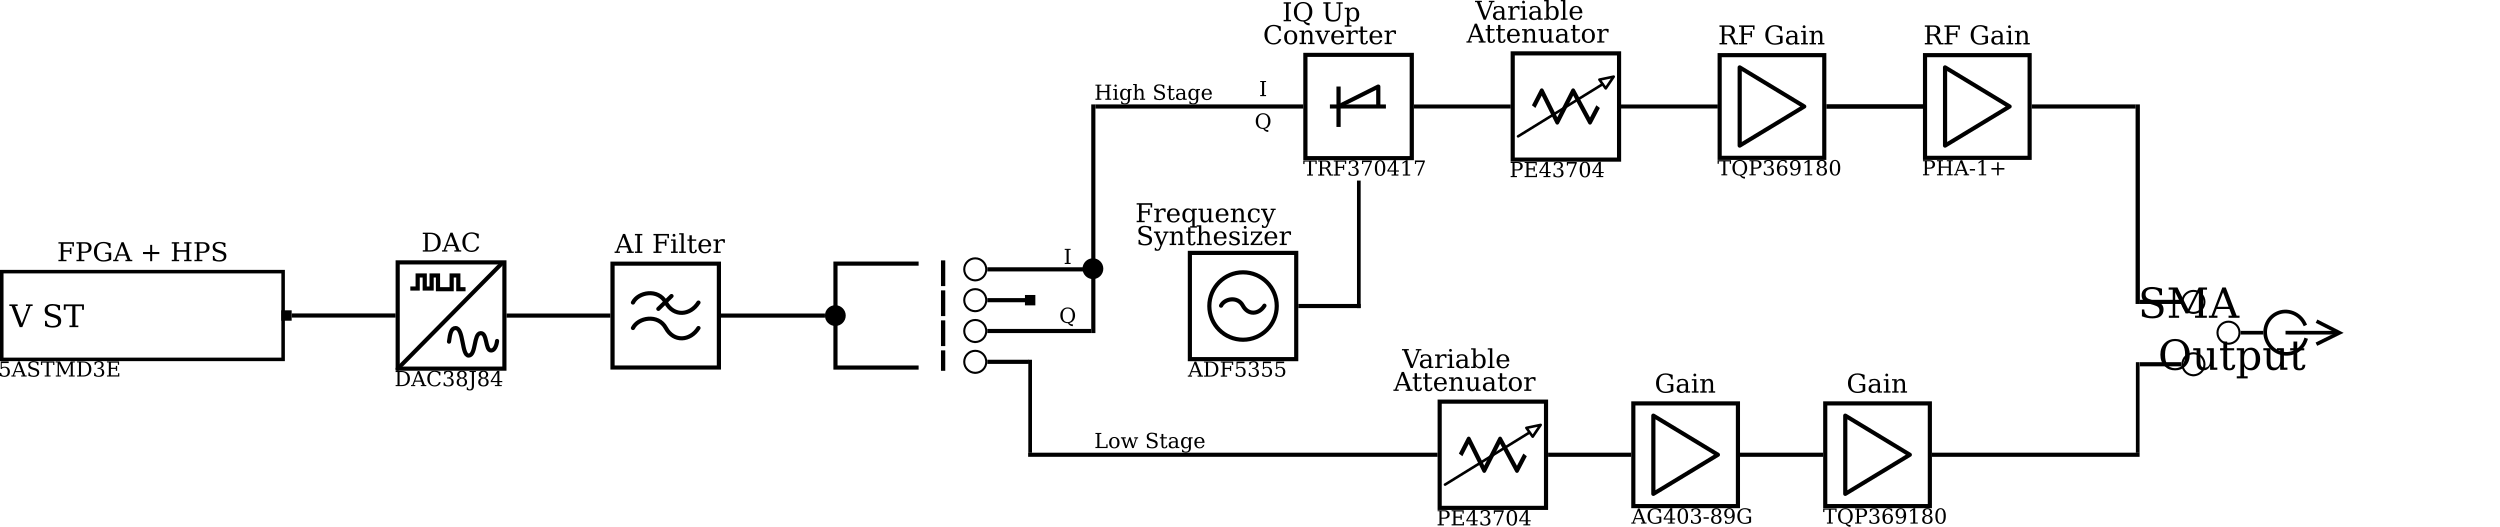
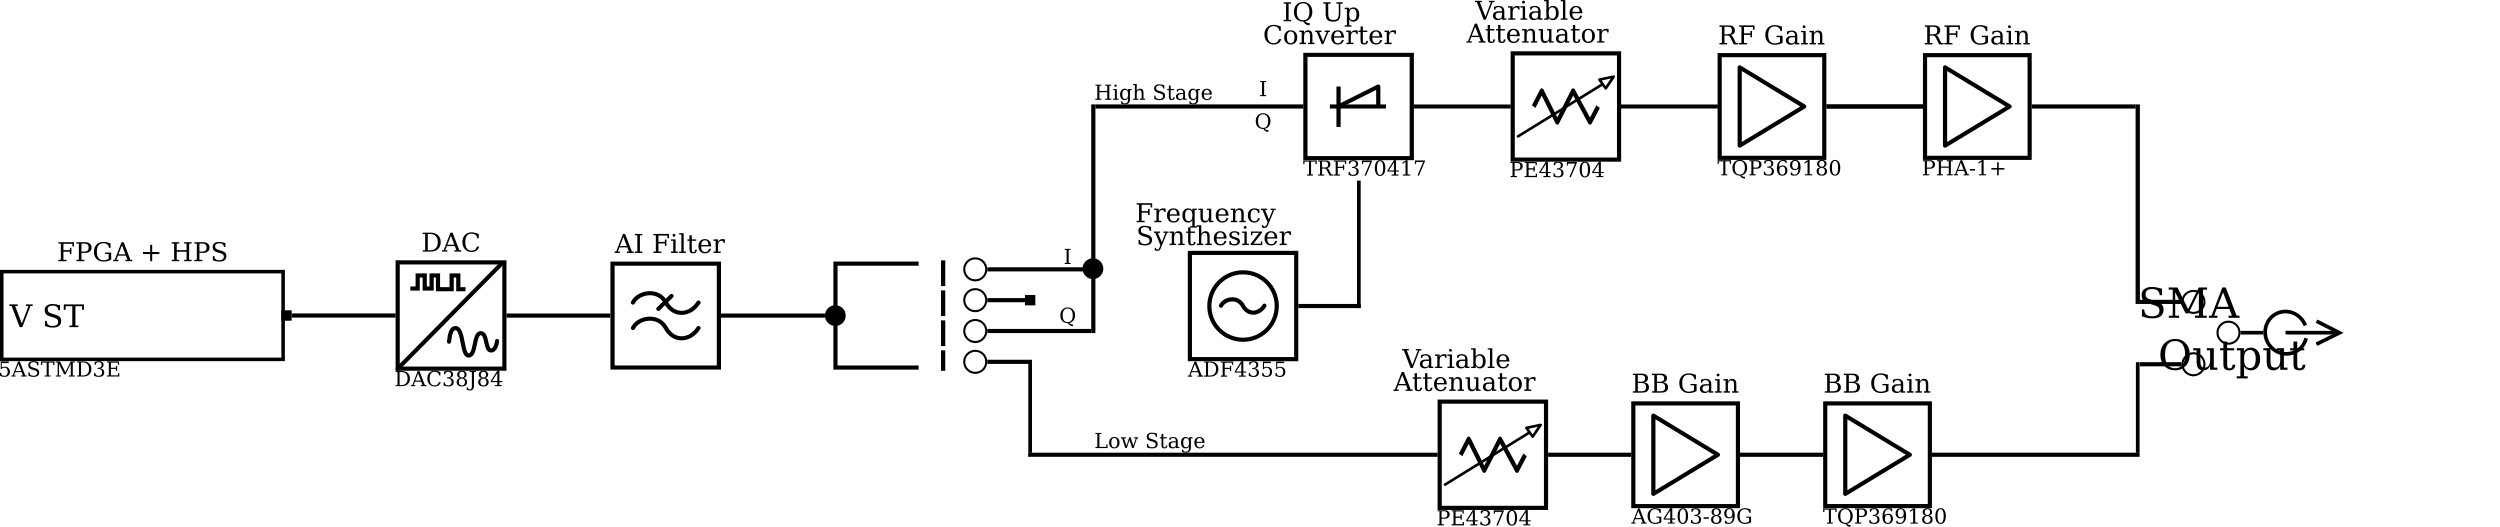
<svg xmlns="http://www.w3.org/2000/svg" width="169.703mm" height="35.769mm" viewBox="0 0 601.309 126.741" id="svg14572" version="1.1">
  <defs id="defs14574">
    <marker orient="auto" refY="0" refX="0" id="Arrow1Lstart" style="overflow:visible">
      <path id="path5033" d="M 0,0 5,-5 -12.5,0 5,5 0,0 Z" style="fill:#000000;fill-opacity:1;fill-rule:evenodd;stroke:#000000;stroke-width:1pt;stroke-opacity:1" transform="matrix(0.8,0,0,0.8,10,0)" />
    </marker>
    <marker orient="auto" refY="0" refX="0" id="Arrow1Mend" style="overflow:visible">
      <path id="path5042" d="M 0,0 5,-5 -12.5,0 5,5 0,0 Z" style="fill:#000000;fill-opacity:1;fill-rule:evenodd;stroke:#000000;stroke-width:1pt;stroke-opacity:1" transform="matrix(-0.4,0,0,-0.4,-4,0)" />
    </marker>
    <marker orient="auto" refY="0" refX="0" id="Arrow2Lstart" style="overflow:visible">
      <path id="path5051" style="fill:#000000;fill-opacity:1;fill-rule:evenodd;stroke:#000000;stroke-width:0.625;stroke-linejoin:round;stroke-opacity:1" d="M 8.719,4.034 -2.207,0.016 8.719,-4.002 c -1.745,2.372 -1.735,5.617 -6e-7,8.035 z" transform="matrix(1.1,0,0,1.1,1.1,0)" />
    </marker>
  </defs>
  <g id="layer1" transform="translate(-70.67537,-93.63503)">
    <flowRoot xml:space="preserve" id="flowRoot4216" style="font-style:normal;font-weight:normal;font-size:40px;line-height:125%;font-family:sans-serif;letter-spacing:0px;word-spacing:0px;fill:#000000;fill-opacity:1;stroke:none;stroke-width:1px;stroke-linecap:butt;stroke-linejoin:miter;stroke-opacity:1" transform="translate(19.64286,19.10714)">
      <flowRegion id="flowRegion4218">
        <rect id="rect4220" width="130" height="65" x="70" y="12.362" />
      </flowRegion>
      <flowPara id="flowPara4222" />
    </flowRoot>
    <text xml:space="preserve" style="font-style:normal;font-weight:normal;font-size:40px;line-height:125%;font-family:sans-serif;letter-spacing:0px;word-spacing:0px;fill:#000000;fill-opacity:1;stroke:none;stroke-width:1px;stroke-linecap:butt;stroke-linejoin:miter;stroke-opacity:1" x="135" y="267.362" id="text5832">
      <tspan id="tspan5834" x="135" y="267.362" />
    </text>
    <g id="g8630" transform="translate(17.11576,-310.7181)">
      <text xml:space="preserve" style="font-style:normal;font-weight:normal;font-size:7.5px;line-height:125%;font-family:sans-serif;letter-spacing:0px;word-spacing:0px;fill:#000000;fill-opacity:1;stroke:none;stroke-width:1px;stroke-linecap:butt;stroke-linejoin:miter;stroke-opacity:1" x="199.428" y="465.187" id="text5828-3-0-6-8-42-3-3-2-2-9">
        <tspan x="199.428" y="465.187" style="font-style:normal;font-variant:normal;font-weight:normal;font-stretch:normal;font-size:6.25px;font-family:'DejaVu Serif';-inkscape-font-specification:'DejaVu Serif'" id="tspan10865-2-7-2-5-1"> AI Filter</tspan>
      </text>
      <text xml:space="preserve" style="font-style:normal;font-weight:normal;font-size:40px;line-height:125%;font-family:sans-serif;letter-spacing:0px;word-spacing:0px;fill:#000000;fill-opacity:1;stroke:none;stroke-width:1px;stroke-linecap:butt;stroke-linejoin:miter;stroke-opacity:1" x="339.282" y="494.947" id="text5828-3-0-6-8-4-9-3">
-         <tspan id="tspan7859-5-8-3-0" x="339.282" y="494.947" style="font-style:normal;font-variant:normal;font-weight:normal;font-stretch:normal;font-size:5px;font-family:'DejaVu Serif';-inkscape-font-specification:'DejaVu Serif'">ADF5355</tspan>
+         <tspan id="tspan7859-5-8-3-0" x="339.282" y="494.947" style="font-style:normal;font-variant:normal;font-weight:normal;font-stretch:normal;font-size:5px;font-family:'DejaVu Serif';-inkscape-font-specification:'DejaVu Serif'">ADF4355</tspan>
      </text>
      <text xml:space="preserve" style="font-style:normal;font-weight:normal;font-size:7.5px;line-height:88%;font-family:sans-serif;text-align:center;letter-spacing:0px;word-spacing:0px;text-anchor:middle;fill:#000000;fill-opacity:1;stroke:none;stroke-width:1px;stroke-linecap:butt;stroke-linejoin:miter;stroke-opacity:1" x="352.281" y="457.794" id="text5828-3-0-6-8-42-3-3-2-2-8">
        <tspan x="353.276" y="457.794" style="font-style:normal;font-variant:normal;font-weight:normal;font-stretch:normal;font-size:6.25px;line-height:88%;font-family:'DejaVu Serif';-inkscape-font-specification:'DejaVu Serif';text-align:center;text-anchor:middle" id="tspan10865-2-7-2-5-9">Frequency </tspan>
        <tspan x="352.281" y="463.294" style="font-style:normal;font-variant:normal;font-weight:normal;font-stretch:normal;font-size:6.25px;line-height:88%;font-family:'DejaVu Serif';-inkscape-font-specification:'DejaVu Serif';text-align:center;text-anchor:middle" id="tspan7441-8">Synthesizer</tspan>
      </text>
      <text xml:space="preserve" style="font-style:normal;font-weight:normal;font-size:7.5px;line-height:88%;font-family:sans-serif;letter-spacing:0px;word-spacing:0px;fill:#000000;fill-opacity:1;stroke:none;stroke-width:1px;stroke-linecap:butt;stroke-linejoin:miter;stroke-opacity:1" x="412.644" y="492.868" id="text5828-3-0-6-8-42-3-3-2-9-2">
        <tspan x="412.644" y="492.868" style="font-style:normal;font-variant:normal;font-weight:normal;font-stretch:normal;font-size:6.25px;line-height:88%;font-family:'DejaVu Serif';-inkscape-font-specification:'DejaVu Serif';text-align:center;text-anchor:middle" id="tspan10865-2-7-2-2-3">Variable</tspan>
        <tspan x="412.644" y="498.368" style="font-style:normal;font-variant:normal;font-weight:normal;font-stretch:normal;font-size:6.25px;line-height:88%;font-family:'DejaVu Serif';-inkscape-font-specification:'DejaVu Serif';text-align:center;text-anchor:middle" id="tspan7414-5">Attenuator</tspan>
      </text>
      <text xml:space="preserve" style="font-style:normal;font-weight:normal;font-size:7.5px;line-height:88%;font-family:sans-serif;letter-spacing:0px;word-spacing:0px;fill:#000000;fill-opacity:1;stroke:none;stroke-width:1px;stroke-linecap:butt;stroke-linejoin:miter;stroke-opacity:1" x="430.211" y="409.102" id="text5828-3-0-6-8-42-3-3-2-9-32">
        <tspan x="430.211" y="409.102" style="font-style:normal;font-variant:normal;font-weight:normal;font-stretch:normal;font-size:6.25px;line-height:88%;font-family:'DejaVu Serif';-inkscape-font-specification:'DejaVu Serif';text-align:center;text-anchor:middle" id="tspan10865-2-7-2-2-8">Variable</tspan>
        <tspan x="430.211" y="414.602" style="font-style:normal;font-variant:normal;font-weight:normal;font-stretch:normal;font-size:6.25px;line-height:88%;font-family:'DejaVu Serif';-inkscape-font-specification:'DejaVu Serif';text-align:center;text-anchor:middle" id="tspan7414-69">Attenuator</tspan>
      </text>
      <text xml:space="preserve" style="font-style:normal;font-weight:normal;font-size:7.5px;line-height:125%;font-family:sans-serif;letter-spacing:0px;word-spacing:0px;fill:#000000;fill-opacity:1;stroke:none;stroke-width:1px;stroke-linecap:butt;stroke-linejoin:miter;stroke-opacity:1" x="466.785" y="415.029" id="text5828-3-0-6-8-42-3-3-2-5">
        <tspan x="466.785" y="415.029" style="font-style:normal;font-variant:normal;font-weight:normal;font-stretch:normal;font-size:6.25px;font-family:'DejaVu Serif';-inkscape-font-specification:'DejaVu Serif'" id="tspan10865-2-7-2-4">RF Gain</tspan>
      </text>
      <text xml:space="preserve" style="font-style:normal;font-weight:normal;font-size:7.5px;line-height:125%;font-family:sans-serif;letter-spacing:0px;word-spacing:0px;fill:#000000;fill-opacity:1;stroke:none;stroke-width:1px;stroke-linecap:butt;stroke-linejoin:miter;stroke-opacity:1" x="516.18" y="415.029" id="text5828-3-0-6-8-42-3-3-2-4">
        <tspan x="516.18" y="415.029" style="font-style:normal;font-variant:normal;font-weight:normal;font-stretch:normal;font-size:6.25px;font-family:'DejaVu Serif';-inkscape-font-specification:'DejaVu Serif'" id="tspan10865-2-7-2-21">RF Gain</tspan>
      </text>
-       <text xml:space="preserve" style="font-style:normal;font-weight:normal;font-size:7.5px;line-height:125%;font-family:sans-serif;letter-spacing:0px;word-spacing:0px;fill:#000000;fill-opacity:1;stroke:none;stroke-width:1px;stroke-linecap:butt;stroke-linejoin:miter;stroke-opacity:1" x="451.534" y="498.795" id="text5828-3-0-6-8-42-3-3-2-979">
-         <tspan x="451.534" y="498.795" style="font-style:normal;font-variant:normal;font-weight:normal;font-stretch:normal;font-size:6.25px;font-family:'DejaVu Serif';-inkscape-font-specification:'DejaVu Serif'" id="tspan10865-2-7-2-47">Gain</tspan>
-       </text>
-       <text xml:space="preserve" style="font-style:normal;font-weight:normal;font-size:7.5px;line-height:125%;font-family:sans-serif;letter-spacing:0px;word-spacing:0px;fill:#000000;fill-opacity:1;stroke:none;stroke-width:1px;stroke-linecap:butt;stroke-linejoin:miter;stroke-opacity:1" x="497.694" y="498.795" id="text5828-3-0-6-8-42-3-3-2-979-1">
-         <tspan x="497.694" y="498.795" style="font-style:normal;font-variant:normal;font-weight:normal;font-stretch:normal;font-size:6.25px;font-family:'DejaVu Serif';-inkscape-font-specification:'DejaVu Serif'" id="tspan10865-2-7-2-47-6">Gain</tspan>
+       <text xml:space="preserve" style="font-style:normal;font-weight:normal;font-size:7.5px;line-height:125%;font-family:sans-serif;letter-spacing:0px;word-spacing:0px;fill:#000000;fill-opacity:1;stroke:none;stroke-width:1px;stroke-linecap:butt;stroke-linejoin:miter;stroke-opacity:1" x="445.952" y="498.795" id="text5828-3-0-6-8-42-3-3-2-979">
+         <tspan x="445.952" y="498.795" style="font-style:normal;font-variant:normal;font-weight:normal;font-stretch:normal;font-size:6.25px;font-family:'DejaVu Serif';-inkscape-font-specification:'DejaVu Serif'" id="tspan10865-2-7-2-47">BB Gain</tspan>
+       </text>
+       <text xml:space="preserve" style="font-style:normal;font-weight:normal;font-size:7.5px;line-height:125%;font-family:sans-serif;letter-spacing:0px;word-spacing:0px;fill:#000000;fill-opacity:1;stroke:none;stroke-width:1px;stroke-linecap:butt;stroke-linejoin:miter;stroke-opacity:1" x="492.113" y="498.795" id="text5828-3-0-6-8-42-3-3-2-979-1">
+         <tspan x="492.113" y="498.795" style="font-style:normal;font-variant:normal;font-weight:normal;font-stretch:normal;font-size:6.25px;font-family:'DejaVu Serif';-inkscape-font-specification:'DejaVu Serif'" id="tspan10865-2-7-2-47-6">BB Gain</tspan>
      </text>
      <text xml:space="preserve" style="font-style:normal;font-weight:normal;font-size:7.5px;line-height:88%;font-family:sans-serif;letter-spacing:0px;word-spacing:0px;fill:#000000;fill-opacity:1;stroke:none;stroke-width:1px;stroke-linecap:butt;stroke-linejoin:miter;stroke-opacity:1" x="380.157" y="409.467" id="text5828-3-0-6-8-42-3-3-2-9-3-3">
        <tspan x="380.157" y="409.467" style="font-style:normal;font-variant:normal;font-weight:normal;font-stretch:normal;font-size:6.25px;line-height:88%;font-family:'DejaVu Serif';-inkscape-font-specification:'DejaVu Serif';text-align:center;text-anchor:middle" id="tspan7414-6-1">IQ Up</tspan>
        <tspan x="380.157" y="414.967" style="font-style:normal;font-variant:normal;font-weight:normal;font-stretch:normal;font-size:6.25px;line-height:88%;font-family:'DejaVu Serif';-inkscape-font-specification:'DejaVu Serif';text-align:center;text-anchor:middle" id="tspan7439-9">Converter</tspan>
      </text>
      <text xml:space="preserve" style="font-style:normal;font-weight:normal;font-size:7.5px;line-height:125%;font-family:sans-serif;letter-spacing:0px;word-spacing:0px;fill:#000000;fill-opacity:1;stroke:none;stroke-width:1px;stroke-linecap:butt;stroke-linejoin:miter;stroke-opacity:1" x="154.902" y="464.874" id="text5828-3-0-6-8-42-3-3-2-2-9-5">
        <tspan x="154.902" y="464.874" style="font-style:normal;font-variant:normal;font-weight:normal;font-stretch:normal;font-size:6.25px;font-family:'DejaVu Serif';-inkscape-font-specification:'DejaVu Serif'" id="tspan10865-2-7-2-5-1-8">DAC</tspan>
      </text>
      <text id="text5828-3-0-6-8-6-6-5" y="494.928" x="53.135" style="font-style:normal;font-weight:normal;font-size:40px;line-height:125%;font-family:sans-serif;letter-spacing:0px;word-spacing:0px;fill:#000000;fill-opacity:1;stroke:none;stroke-width:1px;stroke-linecap:butt;stroke-linejoin:miter;stroke-opacity:1" xml:space="preserve">
        <tspan style="font-style:normal;font-variant:normal;font-weight:normal;font-stretch:normal;font-size:5px;font-family:'DejaVu Serif';-inkscape-font-specification:'DejaVu Serif'" y="494.928" x="53.135" id="tspan7859-5-5-0-7">5ASTMD3E</tspan>
      </text>
      <text xml:space="preserve" style="font-style:normal;font-weight:normal;font-size:7.5px;line-height:125%;font-family:sans-serif;letter-spacing:0px;word-spacing:0px;fill:#000000;fill-opacity:1;stroke:none;stroke-width:1px;stroke-linecap:butt;stroke-linejoin:miter;stroke-opacity:1" x="67.266" y="467.177" id="text5828-3-0-6-8-42-3-3-2-3-5-3">
        <tspan x="67.266" y="467.177" style="font-style:normal;font-variant:normal;font-weight:normal;font-stretch:normal;font-size:6.25px;font-family:'DejaVu Serif';-inkscape-font-specification:'DejaVu Serif'" id="tspan10865-2-7-2-6-5-4">FPGA + HPS</tspan>
      </text>
      <g id="g5929">
        <g id="g15491-0" transform="matrix(0.7191,0,0,0.7191,639.8786,163.4669)" style="stroke-width:1.391;stroke-miterlimit:7;stroke-dasharray:none">
          <g transform="translate(-739.6514,-20.62389)" id="g13381-6" style="stroke-width:1.391;stroke-miterlimit:7;stroke-dasharray:none" />
        </g>
        <g transform="translate(-36.30402,-3.630266)" id="g6909-8">
          <rect style="fill:none;stroke:#000000;stroke-width:1;stroke-miterlimit:7;stroke-dasharray:none" x="503.484" y="421.247" stroke-miterlimit="10" width="25.16" height="24.7" id="rect51-24-2" />
          <polygon transform="matrix(0.2516114,0,0,0.2472532,137.0007,404.2196)" style="fill:none;stroke:#000000;stroke-width:4.009;stroke-linecap:round;stroke-linejoin:round;stroke-miterlimit:7;stroke-dasharray:none" stroke-miterlimit="10" points="1475.691,80.748 1537.393,118.816 1475.691,156.883 " id="polygon101-8-8" />
        </g>
        <path style="fill:none;fill-rule:evenodd;stroke:#000000;stroke-width:0.965px;stroke-linecap:butt;stroke-linejoin:miter;stroke-opacity:1" d="m 393.632,429.967 23.295,0" id="path7012" />
        <path style="fill:none;fill-rule:evenodd;stroke:#000000;stroke-width:0.965px;stroke-linecap:butt;stroke-linejoin:miter;stroke-opacity:1" d="m 443.446,429.967 23.295,0" id="path7014" />
        <path style="fill:none;fill-rule:evenodd;stroke:#000000;stroke-width:0.886;stroke-linecap:butt;stroke-linejoin:miter;stroke-miterlimit:4;stroke-dasharray:none;stroke-opacity:1" d="m 380.388,447.789 0,30.67" id="path7175" />
        <g id="g12106" transform="translate(-96.16652,0.53033)">
          <g style="stroke-width:1.391;stroke-miterlimit:7;stroke-dasharray:none" transform="matrix(0.7191,0,0,0.7191,658.5538,321.7538)" id="g14843-7">
            <rect id="rect45-6" height="35.535" width="35.571" stroke-miterlimit="10" y="198.718" x="-309.602" style="fill:none;stroke:#000000;stroke-width:1.391;stroke-miterlimit:7;stroke-dasharray:none" />
            <g style="stroke-width:1.391;stroke-miterlimit:7;stroke-dasharray:none" id="g14818-9">
              <path style="fill:none;stroke:#000000;stroke-width:1.391;stroke-linecap:round;stroke-miterlimit:7;stroke-dasharray:none" stroke-miterlimit="10" d="m -299.173,216.371 c 1.139,-2.353 5.544,-3.263 7.292,0 1.749,3.266 5.397,2.961 7.22,0" id="path61-0" />
              <circle style="fill:none;stroke:#000000;stroke-width:1.391;stroke-miterlimit:7;stroke-dasharray:none" stroke-miterlimit="10" cx="-291.817" cy="216.486" r="11.276" id="circle81-3" />
            </g>
          </g>
          <path id="path7200" d="m 461.998,477.429 15,0" style="fill:none;fill-rule:evenodd;stroke:#000000;stroke-width:1px;stroke-linecap:butt;stroke-linejoin:miter;stroke-opacity:1" />
        </g>
        <g id="g7404" transform="translate(23.33453,-3.535534)">
          <path id="path4440-2-6-1-9" style="fill:none;stroke:#000000;stroke-width:0.5;stroke-linecap:square;stroke-linejoin:miter;stroke-miterlimit:10;stroke-dasharray:none;stroke-opacity:1" d="m 557.796,483.151 c 1.463,0.001 2.65,-1.183 2.652,-2.647 10e-4,-1.463 -1.183,-2.65 -2.646,-2.652 -1.463,-0.001 -2.65,1.183 -2.652,2.646 -10e-4,1.463 1.183,2.65 2.646,2.652" />
          <path id="path7173" d="m 544.4,481.002 0,-48" style="fill:none;fill-rule:evenodd;stroke:#000000;stroke-width:1.033px;stroke-linecap:butt;stroke-linejoin:miter;stroke-opacity:1" />
          <path id="path7293-3" d="m 544.9,480.502 10,0" style="fill:none;fill-rule:evenodd;stroke:#000000;stroke-width:1px;stroke-linecap:butt;stroke-linejoin:miter;stroke-opacity:1" />
        </g>
        <g id="g7409" transform="translate(23.33453,-3.535534)">
          <path id="path4440-2-6-1-9-2" style="fill:none;stroke:#000000;stroke-width:0.5;stroke-linecap:square;stroke-linejoin:miter;stroke-miterlimit:10;stroke-dasharray:none;stroke-opacity:1" d="m 557.796,498.151 c 1.463,0.001 2.65,-1.183 2.652,-2.647 10e-4,-1.463 -1.183,-2.65 -2.646,-2.652 -1.463,-0.001 -2.65,1.183 -2.652,2.646 -10e-4,1.463 1.183,2.65 2.646,2.652" />
          <path id="path7173-5" d="m 544.4,516.798 0,-21.796" style="fill:none;fill-rule:evenodd;stroke:#000000;stroke-width:0.887;stroke-linecap:butt;stroke-linejoin:miter;stroke-miterlimit:4;stroke-dasharray:none;stroke-opacity:1" />
          <path id="path7293-9" d="m 544.9,495.502 10,0" style="fill:none;fill-rule:evenodd;stroke:#000000;stroke-width:1px;stroke-linecap:butt;stroke-linejoin:miter;stroke-opacity:1" />
        </g>
        <g id="g7479" transform="translate(23.33453,-3.535534)">
          <path id="path7020" d="m 469.505,433.502 23.662,0" style="fill:none;fill-rule:evenodd;stroke:#000000;stroke-width:1.088px;stroke-linecap:butt;stroke-linejoin:miter;stroke-opacity:1" />
        </g>
        <g id="g7483" transform="translate(23.33453,-3.535534)">
          <path id="path7202" d="m 518.9,433.502 25,0" style="fill:none;fill-rule:evenodd;stroke:#000000;stroke-width:1px;stroke-linecap:butt;stroke-linejoin:miter;stroke-opacity:1" />
        </g>
        <g id="g7664" transform="translate(23.33453,-3.535534)">
          <g transform="translate(0.77473,1.88146)" id="g7505">
            <path d="m 264.019,495.684 c 1.463,0.001 2.65,-1.183 2.652,-2.647 0.001,-1.463 -1.183,-2.65 -2.646,-2.652 -1.463,-0.001 -2.65,1.183 -2.652,2.646 -0.001,1.463 1.183,2.65 2.646,2.652" style="fill:none;stroke:#000000;stroke-width:0.5;stroke-linecap:square;stroke-linejoin:miter;stroke-miterlimit:10;stroke-dasharray:none;stroke-opacity:1" id="path4440-2-6-1-9-2-1" />
            <path style="fill:none;fill-rule:evenodd;stroke:#000000;stroke-width:1px;stroke-linecap:butt;stroke-linejoin:miter;stroke-opacity:1" d="m 266.921,493.035 10,0" id="path7293" />
          </g>
          <g transform="translate(0.77473,1.88146)" id="g7547">
            <path d="m 264.019,488.27 c 1.463,10e-4 2.65,-1.183 2.652,-2.647 0.001,-1.463 -1.183,-2.65 -2.646,-2.652 -1.463,-10e-4 -2.65,1.183 -2.652,2.646 -0.001,1.463 1.183,2.65 2.646,2.652" style="fill:none;stroke:#000000;stroke-width:0.5;stroke-linecap:square;stroke-linejoin:miter;stroke-miterlimit:10;stroke-dasharray:none;stroke-opacity:1" id="path4440-2-6-1-9-8" />
            <path style="fill:none;fill-rule:evenodd;stroke:#000000;stroke-width:1px;stroke-linecap:butt;stroke-linejoin:miter;stroke-opacity:1" d="m 266.921,485.621 25,0" id="path7295" />
          </g>
          <g transform="translate(0.77473,1.88146)" id="g7551">
            <path d="m 264.019,473.442 c 1.463,0.001 2.65,-1.183 2.652,-2.647 0.001,-1.463 -1.183,-2.65 -2.646,-2.652 -1.463,-0.001 -2.65,1.183 -2.652,2.646 -0.001,1.463 1.183,2.65 2.646,2.652" style="fill:none;stroke:#000000;stroke-width:0.5;stroke-linecap:square;stroke-linejoin:miter;stroke-miterlimit:10;stroke-dasharray:none;stroke-opacity:1" id="path4440-2-6-1-9-23" />
            <path style="fill:none;fill-rule:evenodd;stroke:#000000;stroke-width:1px;stroke-linecap:butt;stroke-linejoin:miter;stroke-opacity:1" d="m 266.921,470.793 25,0" id="path7295-9" />
          </g>
          <g id="g7650">
            <path d="m 264.794,482.737 c 1.463,0.001 2.65,-1.183 2.652,-2.647 10e-4,-1.463 -1.183,-2.65 -2.646,-2.652 -1.463,-10e-4 -2.65,1.183 -2.652,2.646 -10e-4,1.463 1.183,2.65 2.646,2.652" style="fill:none;stroke:#000000;stroke-width:0.5;stroke-linecap:square;stroke-linejoin:miter;stroke-miterlimit:10;stroke-dasharray:none;stroke-opacity:1" id="path4440-2-6-1-9-2-9" />
            <g id="g7646">
              <path id="path7293-1" d="m 267.695,480.088 10,0" style="fill:none;fill-rule:evenodd;stroke:#000000;stroke-width:1px;stroke-linecap:butt;stroke-linejoin:miter;stroke-opacity:1" />
              <rect y="479.088" x="277" height="2" width="2" id="rect7327" style="fill:#000000;fill-opacity:1;stroke:#000000;stroke-width:0.5;stroke-miterlimit:10;stroke-dasharray:none;stroke-opacity:1" />
            </g>
          </g>
        </g>
        <path style="fill:none;fill-rule:evenodd;stroke:#000000;stroke-width:1px;stroke-linecap:butt;stroke-linejoin:miter;stroke-opacity:1" d="m 316.53,429.467 0,55" id="path7543" />
        <path style="fill:none;fill-rule:evenodd;stroke:#000000;stroke-width:0.886;stroke-linecap:butt;stroke-linejoin:miter;stroke-miterlimit:4;stroke-dasharray:none;stroke-opacity:1" d="m 301.335,490.882 0,22.382" id="path7607" />
        <g id="g7721" transform="translate(23.33453,-3.535534)">
          <path id="path7010" d="m 152.045,483.795 25,0" style="fill:none;fill-rule:evenodd;stroke:#000000;stroke-width:1px;stroke-linecap:butt;stroke-linejoin:miter;stroke-opacity:1" />
          <g id="g7707">
            <g id="g13363-5" transform="matrix(0.7193032,0,0,0.7029838,73.25022,158.5334)" style="stroke-width:1.406;stroke-miterlimit:7;stroke-dasharray:none">
              <rect style="fill:none;stroke:#000000;stroke-width:1.406;stroke-miterlimit:7;stroke-dasharray:none" x="145.002" y="444.92" stroke-miterlimit="10" width="35.571" height="35.535" id="rect39-0" />
              <path style="fill:none;stroke:#000000;stroke-width:1.406;stroke-linecap:round;stroke-miterlimit:7;stroke-dasharray:none" stroke-miterlimit="10" d="m 151.836,466.941 c 1.72,-3.552 8.369,-4.926 11.008,0 2.64,4.93 8.147,4.469 10.899,0" id="path43-8" />
              <path style="fill:none;stroke:#000000;stroke-width:1.406;stroke-linecap:round;stroke-miterlimit:7;stroke-dasharray:none" stroke-miterlimit="10" d="m 151.836,458.229 c 1.72,-3.553 8.369,-4.928 11.008,0 2.64,4.928 8.147,4.468 10.899,0" id="path63-4" />
              <line style="fill:none;stroke:#000000;stroke-width:1.406;stroke-linecap:round;stroke-miterlimit:7;stroke-dasharray:none" stroke-miterlimit="10" x1="164.726" y1="455.993" x2="160.325" y2="460.394" id="line65-4" />
            </g>
            <g id="g7699" transform="translate(4.924494,-1.9174558e-7)">
              <g transform="translate(31.25,-31.06679)" id="g7660">
                <path style="fill:none;fill-rule:evenodd;stroke:#000000;stroke-width:1;stroke-linecap:butt;stroke-linejoin:miter;stroke-miterlimit:4;stroke-dasharray:none;stroke-dashoffset:0;stroke-opacity:1" d="m 215,502.362 -20,0 0,25 20,0" id="path7656" />
                <path style="fill:none;fill-rule:evenodd;stroke:#000000;stroke-width:1.031;stroke-linecap:butt;stroke-linejoin:miter;stroke-miterlimit:4;stroke-dasharray:6.184, 1.031;stroke-dashoffset:0;stroke-opacity:1" d="m 220.893,501.584 0,26.557" id="path7658" />
              </g>
              <g transform="translate(3.503967,-28.39289)" id="g7695">
                <circle style="stroke-width:1;stroke-miterlimit:4;stroke-dasharray:none;stroke-dashoffset:0" id="path5065-0-0-7" cx="222.714" cy="512.188" r="2.5" />
                <path style="fill:none;fill-rule:evenodd;stroke:#000000;stroke-width:1px;stroke-linecap:butt;stroke-linejoin:miter;stroke-opacity:1" d="m 195.214,512.188 25,0" id="path7010-1" />
              </g>
            </g>
          </g>
        </g>
        <circle style="stroke-width:1;stroke-miterlimit:4;stroke-dasharray:none;stroke-dashoffset:0" id="path5065-0-0-78" cx="316.433" cy="468.981" r="2.5" />
        <g id="g9071" transform="translate(23.33453,-3.535534)">
          <g id="g9023">
            <g id="g14385-43" transform="matrix(0.7191,0,0,0.7191,349.13,476.4307)" style="stroke-width:1.391;stroke-miterlimit:7;stroke-dasharray:none">
              <rect style="fill:none;stroke:#000000;stroke-width:1.391;stroke-miterlimit:7;stroke-dasharray:none" x="-310.463" y="-7.554" stroke-miterlimit="10" width="35.696" height="35.54" id="rect41-90" />
              <polyline transform="matrix(0.3610169,0,0,0.3557211,-383.9834,-103.5755)" style="fill:none;stroke:#000000;stroke-width:3.881;stroke-miterlimit:7;stroke-dasharray:none" stroke-miterlimit="10" points="215.356,294.521 222.165,294.521    222.165,282.234 228.707,282.234 228.707,294.521 235.09,294.521 235.09,282.234 240.994,282.234 240.994,295.159 253.652,295.159    253.652,282.234 259.823,282.234 259.823,295.159 266.524,295.159  " id="polyline67-3" />
              <path style="fill:none;stroke:#000000;stroke-width:1.391;stroke-linecap:round;stroke-miterlimit:7;stroke-dasharray:none" stroke-miterlimit="10" d="m -293.294,18.958 c 0.346,-2.838 0.796,-4.541 2.189,-4.541 2.804,0 1.959,9.366 4.436,9.196 2.477,-0.17 1.555,-7.322 3.917,-7.493 2.362,-0.17 1.498,5.79 3.514,5.79 1.731,0 2.016,-3.179 2.016,-3.179" id="path69-73" />
            </g>
            <line id="line71-8" y2="496.587" x2="125.877" y1="471.177" x1="150.99" stroke-miterlimit="10" style="fill:none;stroke:#000000;stroke-width:1;stroke-linecap:round;stroke-miterlimit:7;stroke-dasharray:none" />
          </g>
          <text xml:space="preserve" style="font-style:normal;font-weight:normal;font-size:40px;line-height:125%;font-family:sans-serif;letter-spacing:0px;word-spacing:0px;fill:#000000;fill-opacity:1;stroke:none;stroke-width:1px;stroke-linecap:butt;stroke-linejoin:miter;stroke-opacity:1" x="125.1" y="500.766" id="text5828-3-0">
            <tspan id="tspan5830-9-1" x="125.1" y="500.766" style="font-style:normal;font-variant:normal;font-weight:normal;font-stretch:normal;font-size:5px;font-family:'DejaVu Serif';-inkscape-font-specification:'DejaVu Serif'">DAC38J84</tspan>
            <tspan id="tspan7850" x="125.1" y="507.016" style="font-style:normal;font-variant:normal;font-weight:normal;font-stretch:normal;font-size:5px;font-family:'DejaVu Serif';-inkscape-font-specification:'DejaVu Serif'" />
          </text>
        </g>
        <g id="g7881" transform="translate(23.33453,-3.535534)">
          <g style="stroke-width:1.41;stroke-miterlimit:7;stroke-dasharray:none" transform="matrix(0.7193544,0,0,0.6989551,89.16487,160.053)" id="g13374-4">
            <g style="stroke-width:1.41;stroke-miterlimit:7;stroke-dasharray:none" id="g13369-8">
              <rect style="fill:none;stroke:#000000;stroke-width:1.41;stroke-miterlimit:7;stroke-dasharray:none" x="354.537" y="373.458" stroke-miterlimit="10" width="35.571" height="35.535" id="rect47-0" />
              <line style="fill:none;stroke:#000000;stroke-width:1.41;stroke-miterlimit:7;stroke-dasharray:none" stroke-miterlimit="10" x1="381.462" y1="391.226" x2="362.732" y2="391.226" id="line83-4" />
              <line style="fill:none;stroke:#000000;stroke-width:1.41;stroke-miterlimit:7;stroke-dasharray:none" stroke-miterlimit="10" x1="365.624" y1="398.264" x2="365.624" y2="384.358" id="line85-8" />
            </g>
            <polyline id="polyline87-6" points="   1093.41,118.89 1093.41,99.688 1056.07,118.89  " stroke-miterlimit="10" style="fill:none;stroke:#000000;stroke-width:3.965;stroke-linejoin:round;stroke-miterlimit:7;stroke-dasharray:none" transform="matrix(0.3557211,0,0,0.3557211,-10.04189,348.8966)" />
          </g>
          <text xml:space="preserve" style="font-style:normal;font-weight:normal;font-size:40px;line-height:125%;font-family:sans-serif;letter-spacing:0px;word-spacing:0px;fill:#000000;fill-opacity:1;stroke:none;stroke-width:1px;stroke-linecap:butt;stroke-linejoin:miter;stroke-opacity:1" x="343.647" y="450.125" id="text5828-3-0-8">
            <tspan id="tspan5830-9-1-2" x="343.647" y="450.125" style="font-style:normal;font-variant:normal;font-weight:normal;font-stretch:normal;font-size:5px;font-family:'DejaVu Serif';-inkscape-font-specification:'DejaVu Serif'">TRF370417</tspan>
          </text>
        </g>
        <text id="text5828-3-0-6" y="446.954" x="416.626" style="font-style:normal;font-weight:normal;font-size:40px;line-height:125%;font-family:sans-serif;letter-spacing:0px;word-spacing:0px;fill:#000000;fill-opacity:1;stroke:none;stroke-width:1px;stroke-linecap:butt;stroke-linejoin:miter;stroke-opacity:1" xml:space="preserve">
          <tspan style="font-style:normal;font-variant:normal;font-weight:normal;font-stretch:normal;font-size:5px;font-family:'DejaVu Serif';-inkscape-font-specification:'DejaVu Serif'" y="446.954" x="416.626" id="tspan7859">PE43704</tspan>
        </text>
        <g id="g8072" transform="translate(23.33453,-3.535534)">
          <g style="stroke-width:1;stroke-miterlimit:4;stroke-dasharray:none" transform="translate(-10.24411,-0.09472441)" id="g6977">
            <g style="stroke-width:1;stroke-miterlimit:4;stroke-dasharray:none" id="g6909">
              <rect style="fill:none;stroke:#000000;stroke-width:1;stroke-miterlimit:4;stroke-dasharray:none" x="503.484" y="421.247" stroke-miterlimit="10" width="25.16" height="24.7" id="rect51-24" />
              <polygon transform="matrix(0.2516114,0,0,0.2472532,137.0007,404.2196)" style="fill:none;stroke:#000000;stroke-width:4.009;stroke-linecap:round;stroke-linejoin:round;stroke-miterlimit:4;stroke-dasharray:none" stroke-miterlimit="10" points="1475.691,156.883 1475.691,80.748 1537.393,118.816 " id="polygon101-8" />
            </g>
          </g>
          <text xml:space="preserve" style="font-style:normal;font-weight:normal;font-size:40px;line-height:125%;font-family:sans-serif;letter-spacing:0px;word-spacing:0px;fill:#000000;fill-opacity:1;stroke:none;stroke-width:1px;stroke-linecap:butt;stroke-linejoin:miter;stroke-opacity:1" x="492.464" y="450.063" id="text5828-3-0-86">
            <tspan id="tspan5830-9-1-1" x="492.464" y="450.063" style="font-style:normal;font-variant:normal;font-weight:normal;font-stretch:normal;font-size:5px;font-family:'DejaVu Serif';-inkscape-font-specification:'DejaVu Serif'">PHA-1+</tspan>
          </text>
        </g>
        <path style="fill:none;fill-rule:evenodd;stroke:#000000;stroke-width:1px;stroke-linecap:butt;stroke-linejoin:miter;stroke-opacity:1" d="m 518.234,513.733 49.953,0" id="path7219" />
        <g id="g12077" transform="translate(-96.16652,-28.28427)">
          <path id="path7016" d="m 522.08,542.017 20,0" style="fill:none;fill-rule:evenodd;stroke:#000000;stroke-width:1px;stroke-linecap:butt;stroke-linejoin:miter;stroke-opacity:1" />
          <path id="path7018" d="m 568.241,542.017 20,0" style="fill:none;fill-rule:evenodd;stroke:#000000;stroke-width:1px;stroke-linecap:butt;stroke-linejoin:miter;stroke-opacity:1" />
          <g transform="translate(119.5011,-8.485281)" id="g7919">
            <g transform="translate(-80.40448,108.9053)" id="g6909-1">
              <rect style="fill:none;stroke:#000000;stroke-width:1;stroke-miterlimit:7;stroke-dasharray:none" x="503.484" y="429.247" stroke-miterlimit="10" width="25.16" height="24.7" id="rect51-24-3" />
              <polygon transform="matrix(0.2516114,0,0,0.2472532,137.0007,412.2196)" style="fill:none;stroke:#000000;stroke-width:4.009;stroke-linecap:round;stroke-linejoin:round;stroke-miterlimit:7;stroke-dasharray:none" stroke-miterlimit="10" points="1537.393,118.816 1475.691,156.883 1475.691,80.748 " id="polygon101-8-4" />
            </g>
            <text id="text5828-3-0-3" y="567.063" x="422.608" style="font-style:normal;font-weight:normal;font-size:40px;line-height:125%;font-family:sans-serif;letter-spacing:0px;word-spacing:0px;fill:#000000;fill-opacity:1;stroke:none;stroke-width:1px;stroke-linecap:butt;stroke-linejoin:miter;stroke-opacity:1" xml:space="preserve">
              <tspan style="font-style:normal;font-variant:normal;font-weight:normal;font-stretch:normal;font-size:5px;font-family:'DejaVu Serif';-inkscape-font-specification:'DejaVu Serif'" y="567.063" x="422.608" id="tspan7915">AG403-89G</tspan>
            </text>
          </g>
          <g id="g12070">
            <g transform="translate(85.25695,100.42)" id="g6909-6">
              <rect style="fill:none;stroke:#000000;stroke-width:1;stroke-miterlimit:7;stroke-dasharray:none" x="503.484" y="429.247" stroke-miterlimit="10" width="25.16" height="24.7" id="rect51-24-33" />
              <polygon transform="matrix(0.2516114,0,0,0.2472532,137.0007,412.2196)" style="fill:none;stroke:#000000;stroke-width:4.009;stroke-linecap:round;stroke-linejoin:round;stroke-miterlimit:7;stroke-dasharray:none" stroke-miterlimit="10" points="1475.691,80.748 1537.393,118.816 1475.691,156.883 " id="polygon101-8-9" />
            </g>
            <text id="text5828-3-0-68" y="558.578" x="588.192" style="font-style:normal;font-weight:normal;font-size:40px;line-height:125%;font-family:sans-serif;letter-spacing:0px;word-spacing:0px;fill:#000000;fill-opacity:1;stroke:none;stroke-width:1px;stroke-linecap:butt;stroke-linejoin:miter;stroke-opacity:1" xml:space="preserve">
              <tspan style="font-style:normal;font-variant:normal;font-weight:normal;font-stretch:normal;font-size:5px;font-family:'DejaVu Serif';-inkscape-font-specification:'DejaVu Serif'" y="558.578" x="588.192" id="tspan5830-9-1-28">TQP369180</tspan>
            </text>
          </g>
          <g transform="translate(119.5011,-8.485281)" id="g7905">
            <g id="g15491-3" transform="matrix(0.7191,0,0,0.7191,599.0122,276.0024)" style="stroke-width:1.391;stroke-miterlimit:7;stroke-dasharray:none">
              <g transform="translate(-739.6514,-20.62389)" id="g13381-66" style="stroke-width:1.391;stroke-miterlimit:7;stroke-dasharray:none" />
            </g>
            <text id="text5828-3-0-6-8" y="567.49" x="375.724" style="font-style:normal;font-weight:normal;font-size:40px;line-height:125%;font-family:sans-serif;letter-spacing:0px;word-spacing:0px;fill:#000000;fill-opacity:1;stroke:none;stroke-width:1px;stroke-linecap:butt;stroke-linejoin:miter;stroke-opacity:1" xml:space="preserve">
              <tspan style="font-style:normal;font-variant:normal;font-weight:normal;font-stretch:normal;font-size:5px;font-family:'DejaVu Serif';-inkscape-font-specification:'DejaVu Serif'" y="567.49" x="375.724" id="tspan7859-5">PE43704</tspan>
            </text>
          </g>
        </g>
        <text id="text5828-3-0-68-9" y="446.528" x="466.631" style="font-style:normal;font-weight:normal;font-size:40px;line-height:125%;font-family:sans-serif;letter-spacing:0px;word-spacing:0px;fill:#000000;fill-opacity:1;stroke:none;stroke-width:1px;stroke-linecap:butt;stroke-linejoin:miter;stroke-opacity:1" xml:space="preserve">
          <tspan style="font-style:normal;font-variant:normal;font-weight:normal;font-stretch:normal;font-size:5px;font-family:'DejaVu Serif';-inkscape-font-specification:'DejaVu Serif'" y="446.528" x="466.631" id="tspan5830-9-1-28-9">TQP369180</tspan>
        </text>
        <g id="g8118" transform="translate(23.33453,-3.535534)">
          <path id="path7165" d="m 343.695,433.502 -50,0" style="fill:none;fill-rule:evenodd;stroke:#000000;stroke-width:1px;stroke-linecap:butt;stroke-linejoin:miter;stroke-opacity:1" />
          <text id="text5828-3-0-81" y="431.892" x="293.419" style="font-style:normal;font-weight:normal;font-size:40px;line-height:125%;font-family:sans-serif;letter-spacing:0px;word-spacing:0px;fill:#000000;fill-opacity:1;stroke:none;stroke-width:1px;stroke-linecap:butt;stroke-linejoin:miter;stroke-opacity:1" xml:space="preserve">
            <tspan style="font-style:normal;font-variant:normal;font-weight:normal;font-stretch:normal;font-size:5px;font-family:'DejaVu Serif';-inkscape-font-specification:'DejaVu Serif'" y="431.892" x="293.419" id="tspan5830-9-1-27">High Stage</tspan>
            <tspan style="font-style:normal;font-variant:normal;font-weight:normal;font-stretch:normal;font-size:5px;font-family:'DejaVu Serif';-inkscape-font-specification:'DejaVu Serif'" y="438.142" x="293.419" id="tspan7850-5" />
          </text>
        </g>
        <path style="fill:none;fill-rule:evenodd;stroke:#000000;stroke-width:0.992px;stroke-linecap:butt;stroke-linejoin:miter;stroke-opacity:1" d="m 399.335,513.733 -98.485,0" id="path7587" />
        <text xml:space="preserve" style="font-style:normal;font-weight:normal;font-size:40px;line-height:125%;font-family:sans-serif;letter-spacing:0px;word-spacing:0px;fill:#000000;fill-opacity:1;stroke:none;stroke-width:1px;stroke-linecap:butt;stroke-linejoin:miter;stroke-opacity:1" x="316.754" y="512.126" id="text5828-3-0-1">
          <tspan id="tspan5830-9-1-8" x="316.754" y="512.126" style="font-style:normal;font-variant:normal;font-weight:normal;font-stretch:normal;font-size:5px;font-family:'DejaVu Serif';-inkscape-font-specification:'DejaVu Serif'">Low Stage</tspan>
          <tspan id="tspan7850-4" x="316.754" y="518.376" style="font-style:normal;font-variant:normal;font-weight:normal;font-stretch:normal;font-size:5px;font-family:'DejaVu Serif';-inkscape-font-specification:'DejaVu Serif'" />
        </text>
        <text xml:space="preserve" style="font-style:normal;font-weight:normal;font-size:40px;line-height:125%;font-family:sans-serif;letter-spacing:0px;word-spacing:0px;fill:#000000;fill-opacity:1;stroke:none;stroke-width:1px;stroke-linecap:butt;stroke-linejoin:miter;stroke-opacity:1" x="309.367" y="467.85" id="text5828-3-0-18">
          <tspan id="tspan5830-9-1-6" x="309.367" y="467.85" style="font-style:normal;font-variant:normal;font-weight:normal;font-stretch:normal;font-size:5px;font-family:'DejaVu Serif';-inkscape-font-specification:'DejaVu Serif'">I</tspan>
          <tspan x="309.367" y="474.1" style="font-style:normal;font-variant:normal;font-weight:normal;font-stretch:normal;font-size:5px;font-family:'DejaVu Serif';-inkscape-font-specification:'DejaVu Serif'" id="tspan8155" />
          <tspan id="tspan7850-0" x="309.367" y="480.35" style="font-style:normal;font-variant:normal;font-weight:normal;font-stretch:normal;font-size:5px;font-family:'DejaVu Serif';-inkscape-font-specification:'DejaVu Serif'" />
        </text>
        <text xml:space="preserve" style="font-style:normal;font-weight:normal;font-size:40px;line-height:125%;font-family:sans-serif;letter-spacing:0px;word-spacing:0px;fill:#000000;fill-opacity:1;stroke:none;stroke-width:1px;stroke-linecap:butt;stroke-linejoin:miter;stroke-opacity:1" x="308.312" y="482.017" id="text5828-3-0-2">
          <tspan id="tspan5830-9-1-26" x="308.312" y="482.017" style="font-style:normal;font-variant:normal;font-weight:normal;font-stretch:normal;font-size:5px;font-family:'DejaVu Serif';-inkscape-font-specification:'DejaVu Serif'">Q</tspan>
          <tspan id="tspan7850-7" x="308.312" y="488.267" style="font-style:normal;font-variant:normal;font-weight:normal;font-stretch:normal;font-size:5px;font-family:'DejaVu Serif';-inkscape-font-specification:'DejaVu Serif'" />
        </text>
        <g id="g8202" transform="translate(23.33453,-3.820868)">
          <text id="text5828-3-0-18-8" y="431.296" x="333.042" style="font-style:normal;font-weight:normal;font-size:40px;line-height:125%;font-family:sans-serif;letter-spacing:0px;word-spacing:0px;fill:#000000;fill-opacity:1;stroke:none;stroke-width:1px;stroke-linecap:butt;stroke-linejoin:miter;stroke-opacity:1" xml:space="preserve">
            <tspan style="font-style:normal;font-variant:normal;font-weight:normal;font-stretch:normal;font-size:5px;font-family:'DejaVu Serif';-inkscape-font-specification:'DejaVu Serif'" y="431.296" x="333.042" id="tspan5830-9-1-6-5">I</tspan>
            <tspan id="tspan8155-8" style="font-style:normal;font-variant:normal;font-weight:normal;font-stretch:normal;font-size:5px;font-family:'DejaVu Serif';-inkscape-font-specification:'DejaVu Serif'" y="437.546" x="333.042" />
            <tspan style="font-style:normal;font-variant:normal;font-weight:normal;font-stretch:normal;font-size:5px;font-family:'DejaVu Serif';-inkscape-font-specification:'DejaVu Serif'" y="443.796" x="333.042" id="tspan7850-0-1" />
          </text>
          <text id="text5828-3-0-2-0" y="439.124" x="331.979" style="font-style:normal;font-weight:normal;font-size:40px;line-height:125%;font-family:sans-serif;letter-spacing:0px;word-spacing:0px;fill:#000000;fill-opacity:1;stroke:none;stroke-width:1px;stroke-linecap:butt;stroke-linejoin:miter;stroke-opacity:1" xml:space="preserve">
            <tspan style="font-style:normal;font-variant:normal;font-weight:normal;font-stretch:normal;font-size:5px;font-family:'DejaVu Serif';-inkscape-font-specification:'DejaVu Serif'" y="439.124" x="331.979" id="tspan5830-9-1-26-6">Q</tspan>
            <tspan style="font-style:normal;font-variant:normal;font-weight:normal;font-stretch:normal;font-size:5px;font-family:'DejaVu Serif';-inkscape-font-specification:'DejaVu Serif'" y="445.374" x="331.979" id="tspan7850-7-4" />
          </text>
        </g>
        <g id="g8258" transform="translate(23.55482,34.88122)">
          <g id="g10892" />
        </g>
        <path style="fill:none;fill-rule:evenodd;stroke:#000000;stroke-width:1px;stroke-linecap:butt;stroke-linejoin:miter;stroke-opacity:1" d="m 123.711,480.241 25,0" id="path7010-4" />
        <rect y="479.241" x="121.461" height="2" width="2" id="rect7327-1" style="fill:#000000;fill-opacity:1;stroke:#000000;stroke-width:0.5;stroke-miterlimit:10;stroke-dasharray:none;stroke-opacity:1" />
        <g id="g31395" transform="translate(2,-24)">
          <g transform="translate(-100.6251,-13.60247)" id="g30365" />
          <line style="fill:none;stroke:#000000;stroke-width:0.886;stroke-linecap:butt;stroke-miterlimit:10;stroke-dasharray:none" stroke-miterlimit="10" x1="595.945" y1="508.371" x2="590.465" y2="508.374" id="line91-2-4-8-5" />
          <path id="path4440-2-6-1-9-32-2-1" style="fill:none;stroke:#000000;stroke-width:0.5;stroke-linecap:square;stroke-linejoin:miter;stroke-miterlimit:10;stroke-dasharray:none;stroke-opacity:1" d="m 587.563,511.022 c 1.463,10e-4 2.65,-1.183 2.652,-2.647 10e-4,-1.463 -1.183,-2.65 -2.646,-2.652 -1.463,-10e-4 -2.65,1.183 -2.652,2.646 -10e-4,1.463 1.183,2.65 2.646,2.652" />
        </g>
        <text xml:space="preserve" style="font-style:normal;font-weight:normal;font-size:40px;line-height:125%;font-family:sans-serif;letter-spacing:0px;word-spacing:0px;fill:#000000;fill-opacity:1;stroke:none;stroke-width:1px;stroke-linecap:butt;stroke-linejoin:miter;stroke-opacity:1" x="637.179" y="480.793" id="text5325-9-9-7">
          <tspan x="637.179" y="480.793" style="font-style:normal;font-variant:normal;font-weight:normal;font-stretch:normal;font-size:10px;font-family:'DejaVu Serif';-inkscape-font-specification:'DejaVu Serif';text-align:center;text-anchor:middle" id="tspan4445">SMA</tspan>
          <tspan x="637.179" y="493.293" style="font-style:normal;font-variant:normal;font-weight:normal;font-stretch:normal;font-size:10px;font-family:'DejaVu Serif';-inkscape-font-specification:'DejaVu Serif';text-align:center;text-anchor:middle" id="tspan31915">Output</tspan>
        </text>
      </g>
      <g transform="translate(550,-270)" id="g6969-6">
        <polyline id="polyline89-3-1-2" points="   1287.66,88.997 1299.892,96.656 1275.638,111.336 1299.892,126.335 1275.638,142.292 1287.66,149.952  " stroke-miterlimit="10" style="fill:none;stroke:#000000;stroke-width:3.909;stroke-linejoin:round;stroke-miterlimit:7;stroke-dasharray:none" transform="matrix(0,-0.3097236,0.254326,0,-167.7603,1182.584)" />
        <rect style="fill:none;stroke:#000000;stroke-width:1;stroke-miterlimit:7;stroke-dasharray:none" x="-150.165" y="770.956" stroke-miterlimit="10" width="25.579" height="25.553" id="rect49-1-0-8" />
        <g id="g6965-0" transform="matrix(0.8702971,0.1893039,-0.1827041,0.8399558,161.5961,99.07179)">
          <line style="fill:none;stroke:#000000;stroke-width:0.726;stroke-linecap:round;stroke-miterlimit:10" stroke-miterlimit="10" x1="-175.518" y1="863.222" x2="-156.277" y2="843.996" id="line91-94-5-7-2" />
          <polygon transform="matrix(0.2842212,0,0,0.2842212,-530.5982,818.2576)" style="fill:none;stroke:#000000;stroke-width:2.553;stroke-linecap:round;stroke-linejoin:round;stroke-miterlimit:10" stroke-miterlimit="10" points="1321.002,93.735 1313.37,86.617 1326.006,80.748 " id="polygon97-90-6-2-33" />
        </g>
      </g>
      <g transform="translate(567.5675,-345.766)" id="g6969-57">
        <polyline id="polyline89-3-1-9" points="   1287.66,88.997 1299.892,96.656 1275.638,111.336 1299.892,126.335 1275.638,142.292 1287.66,149.952  " stroke-miterlimit="10" style="fill:none;stroke:#000000;stroke-width:3.909;stroke-linejoin:round;stroke-miterlimit:7;stroke-dasharray:none" transform="matrix(0,-0.3097236,0.254326,0,-167.7603,1174.584)" />
        <rect style="fill:none;stroke:#000000;stroke-width:1;stroke-miterlimit:7;stroke-dasharray:none" x="-150.165" y="762.956" stroke-miterlimit="10" width="25.579" height="25.553" id="rect49-1-0-4" />
        <g id="g6965-6" transform="matrix(0.8702971,0.1893039,-0.1827041,0.8399558,161.5961,99.07179)">
          <line style="fill:none;stroke:#000000;stroke-width:0.726;stroke-linecap:round;stroke-miterlimit:10" stroke-miterlimit="10" x1="-177.427" y1="854.128" x2="-158.186" y2="834.902" id="line91-94-5-7-6" />
          <polygon transform="matrix(0.2842212,0,0,0.2842212,-532.5073,809.1635)" style="fill:none;stroke:#000000;stroke-width:2.553;stroke-linecap:round;stroke-linejoin:round;stroke-miterlimit:10" stroke-miterlimit="10" points="1313.37,86.617 1326.006,80.748 1321.002,93.735 " id="polygon97-90-6-2-4" />
        </g>
      </g>
      <g transform="translate(12.8238,-62.16603)" id="g7390">
        <path id="path4346-0-1-4-6-2-7-3-1-1" style="fill:none;stroke:#000000;stroke-width:0.886;stroke-linecap:square;stroke-linejoin:miter;stroke-miterlimit:4;stroke-dasharray:none;stroke-opacity:1" d="m 595.293,548.29 c -0.426,1.268 -1.333,2.301 -2.521,2.869 -2.475,1.184 -5.472,0.075 -6.693,-2.476 -1.221,-2.552 -0.204,-5.581 2.272,-6.765 2.475,-1.184 5.471,-0.076 6.692,2.477" />
        <g id="g7386" transform="translate(-12,-6.105807e-6)">
          <line id="line91-2-5-0-2-4-1-3-2-37" y2="546.546" x2="614.57" y1="546.53" x1="602.462" stroke-miterlimit="10" style="fill:none;stroke:#000000;stroke-width:0.886;stroke-linecap:butt;stroke-miterlimit:10;stroke-dasharray:none" />
          <path id="path15924-5-4-47" d="m 609.916,543.769 c 1.841,0.933 3.681,1.867 5.522,2.8 -1.851,0.913 -3.702,1.825 -5.553,2.738" style="fill:none;fill-rule:evenodd;stroke:#000000;stroke-width:0.886;stroke-linecap:butt;stroke-linejoin:miter;stroke-miterlimit:4;stroke-dasharray:none;stroke-opacity:1" />
        </g>
      </g>
      <rect y="469.689" x="53.983" height="21.105" width="67.672" id="rect5283-4-8-3-2-5-5-2-7" style="fill:none;stroke:#000000;stroke-width:0.848;stroke-miterlimit:4;stroke-dasharray:none;stroke-dashoffset:0;stroke-opacity:1" />
      <text xml:space="preserve" style="font-style:normal;font-weight:normal;font-size:40px;line-height:125%;font-family:sans-serif;letter-spacing:0px;word-spacing:0px;fill:#000000;fill-opacity:1;stroke:none;stroke-width:1px;stroke-linecap:butt;stroke-linejoin:miter;stroke-opacity:1" x="87.882" y="483.037" id="text5325-9-5-8-5-3">
        <tspan id="tspan7586-9" x="87.882" y="483.037" style="font-style:normal;font-variant:normal;font-weight:normal;font-stretch:normal;font-size:7.5px;font-family:'DejaVu Serif';-inkscape-font-specification:'DejaVu Serif';text-align:center;text-anchor:middle">Altera Arria V ST</tspan>
        <tspan x="87.882" y="492.412" style="font-style:normal;font-variant:normal;font-weight:normal;font-stretch:normal;font-size:7.5px;font-family:'DejaVu Serif';-inkscape-font-specification:'DejaVu Serif';text-align:center;text-anchor:middle" id="tspan29612-0" />
      </text>
    </g>
  </g>
</svg>
